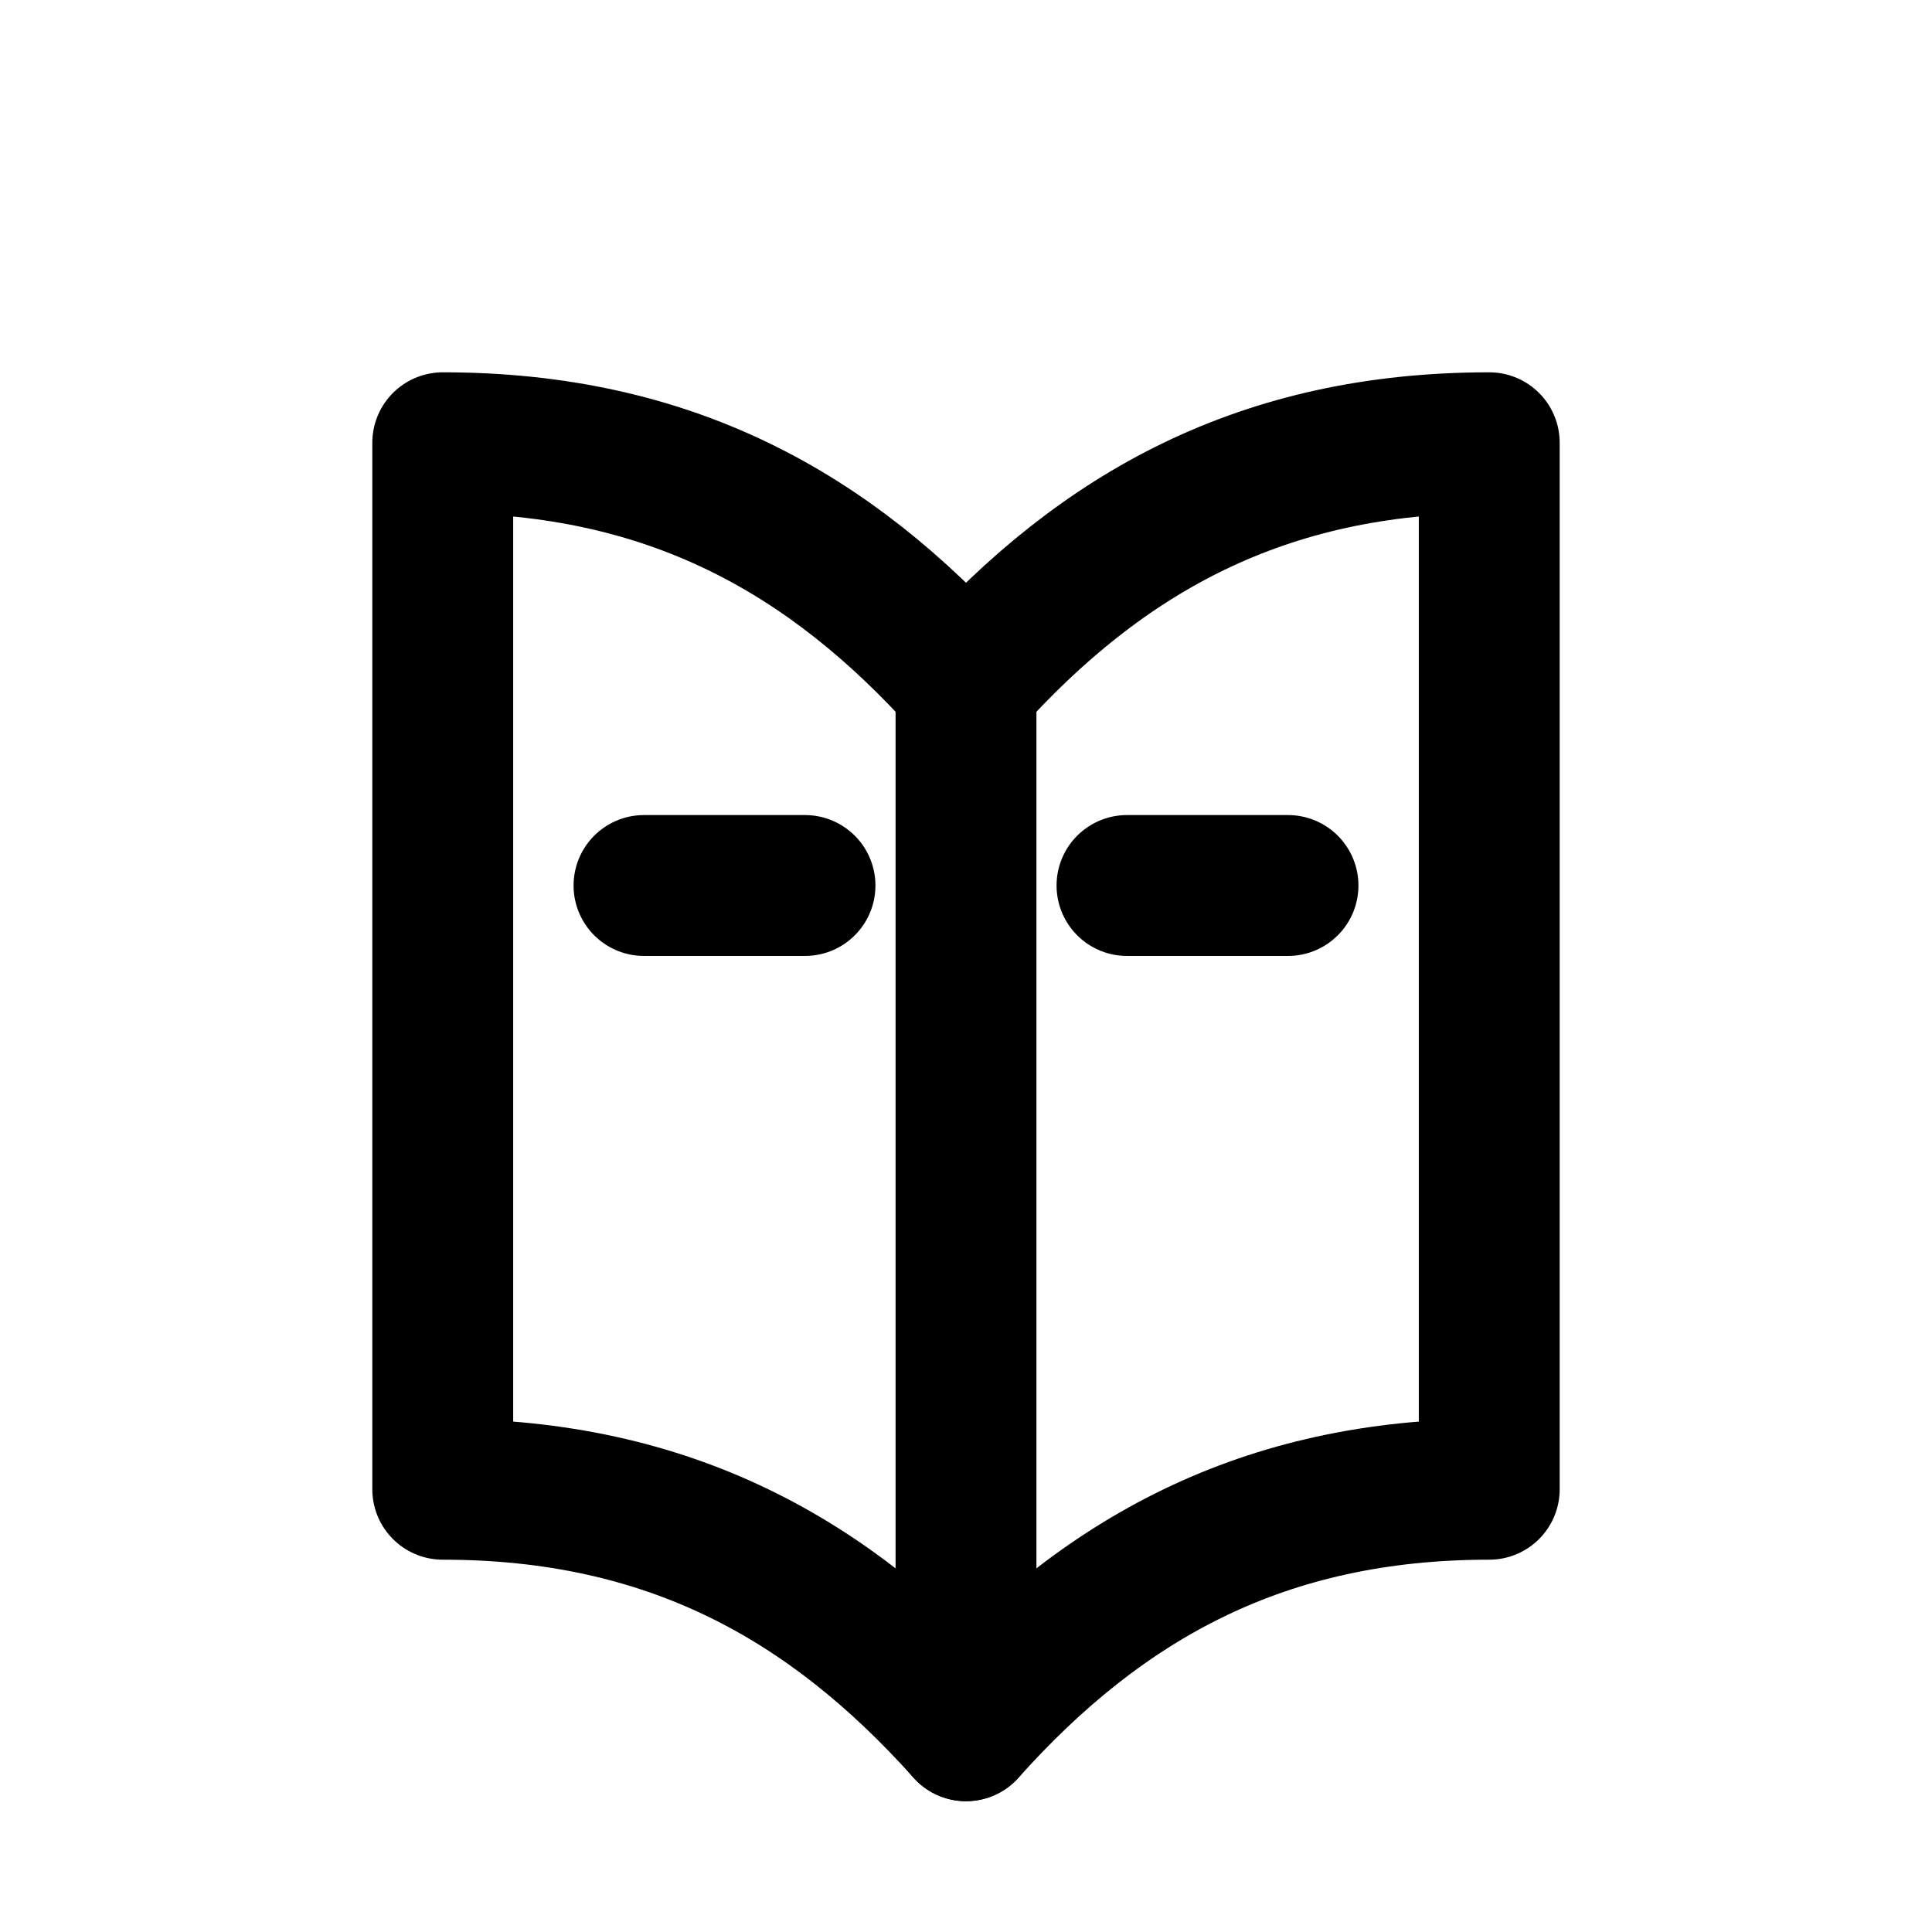
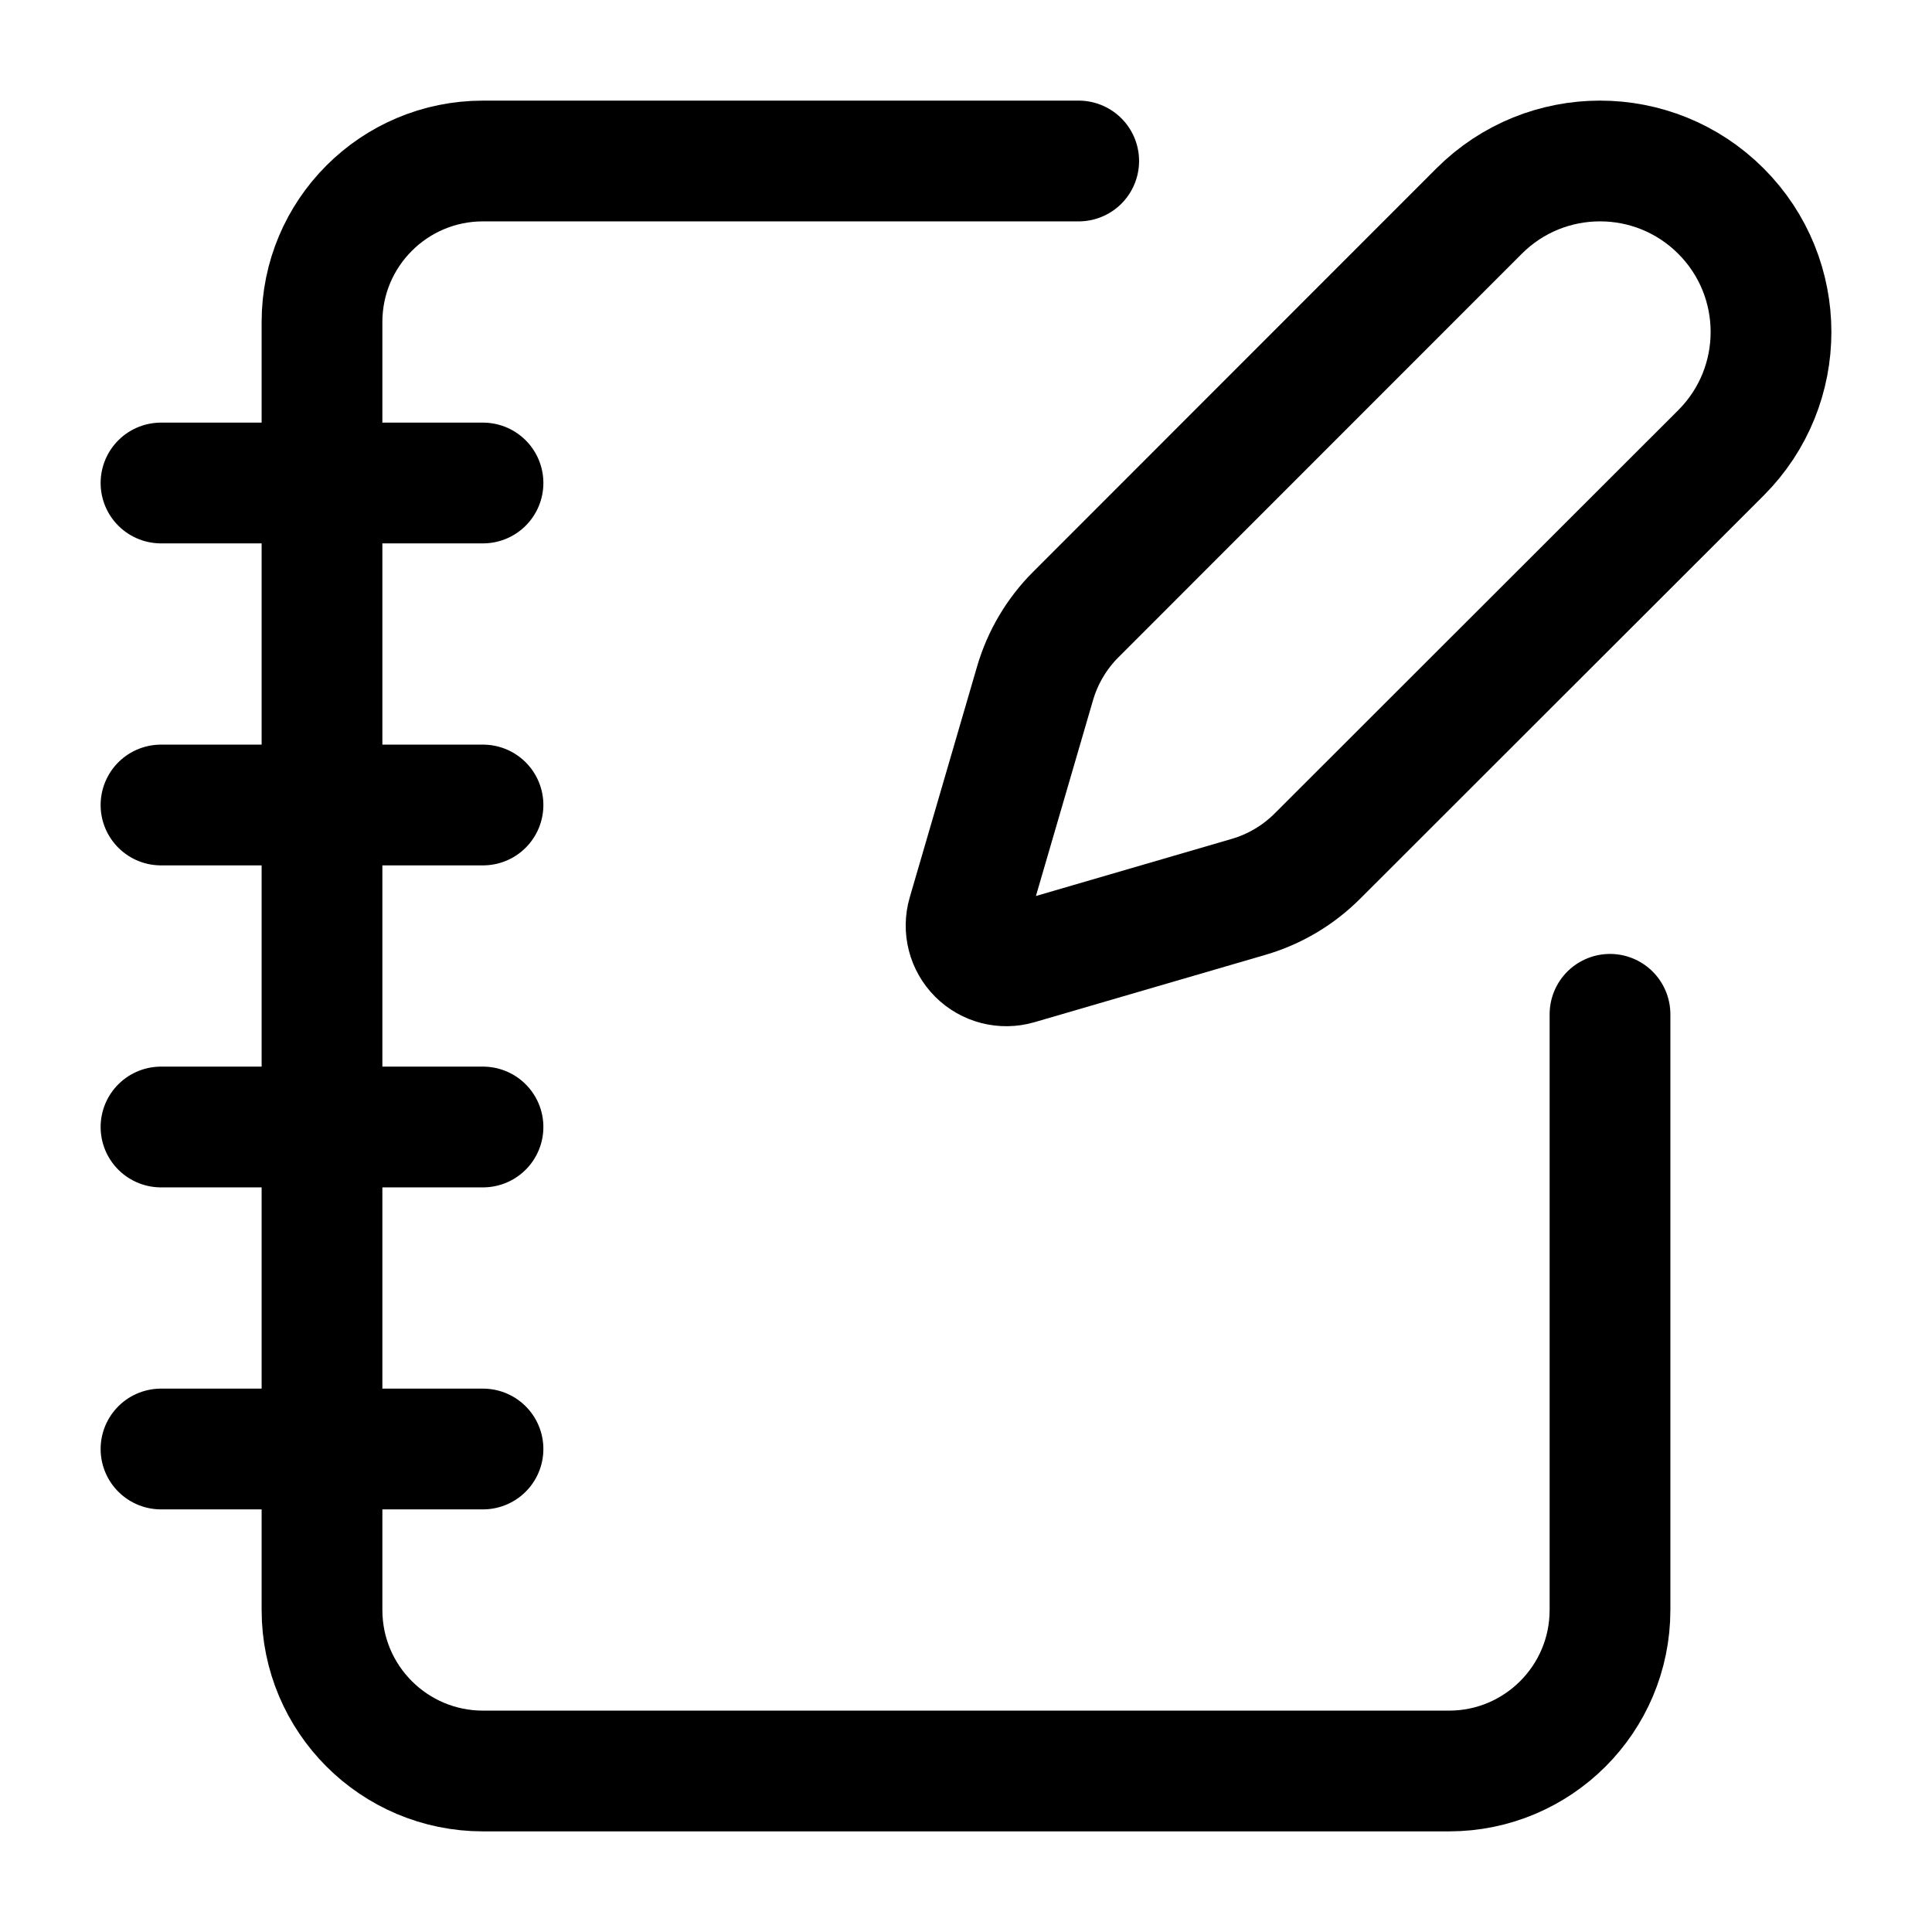
- <svg xmlns="http://www.w3.org/2000/svg" viewBox="0 0 24 24" fill="none" stroke="currentColor" stroke-width="1.75" stroke-linecap="round" stroke-linejoin="round">
-   <path d="M5.5 5.5c2.8 0 4.8 1.1 6.5 3 1.7-1.9 3.7-3 6.5-3v13c-2.8 0-4.8 1.1-6.5 3-1.7-1.9-3.7-3-6.5-3Z" />
-   <path d="M12 8.5v13" />
-   <path d="M8 11h2M14 11h2" />
+ <svg xmlns="http://www.w3.org/2000/svg" viewBox="0 0 24 24" fill="none" stroke="currentColor" stroke-width="1.5" stroke-linecap="round" stroke-linejoin="round">
+   <path d="M13.4 2H6a2 2 0 0 0-2 2v16a2 2 0 0 0 2 2h12a2 2 0 0 0 2-2v-7.4" />
+   <path d="M2 6h4" />
+   <path d="M2 10h4" />
+   <path d="M2 14h4" />
+   <path d="M2 18h4" />
+   <path d="M21.378 5.626a1 1 0 1 0-3.004-3.004l-5.01 5.012a2 2 0 0 0-.506.854l-.837 2.87a.5.5 0 0 0 .62.62l2.87-.837a2 2 0 0 0 .854-.506z" />
</svg>
